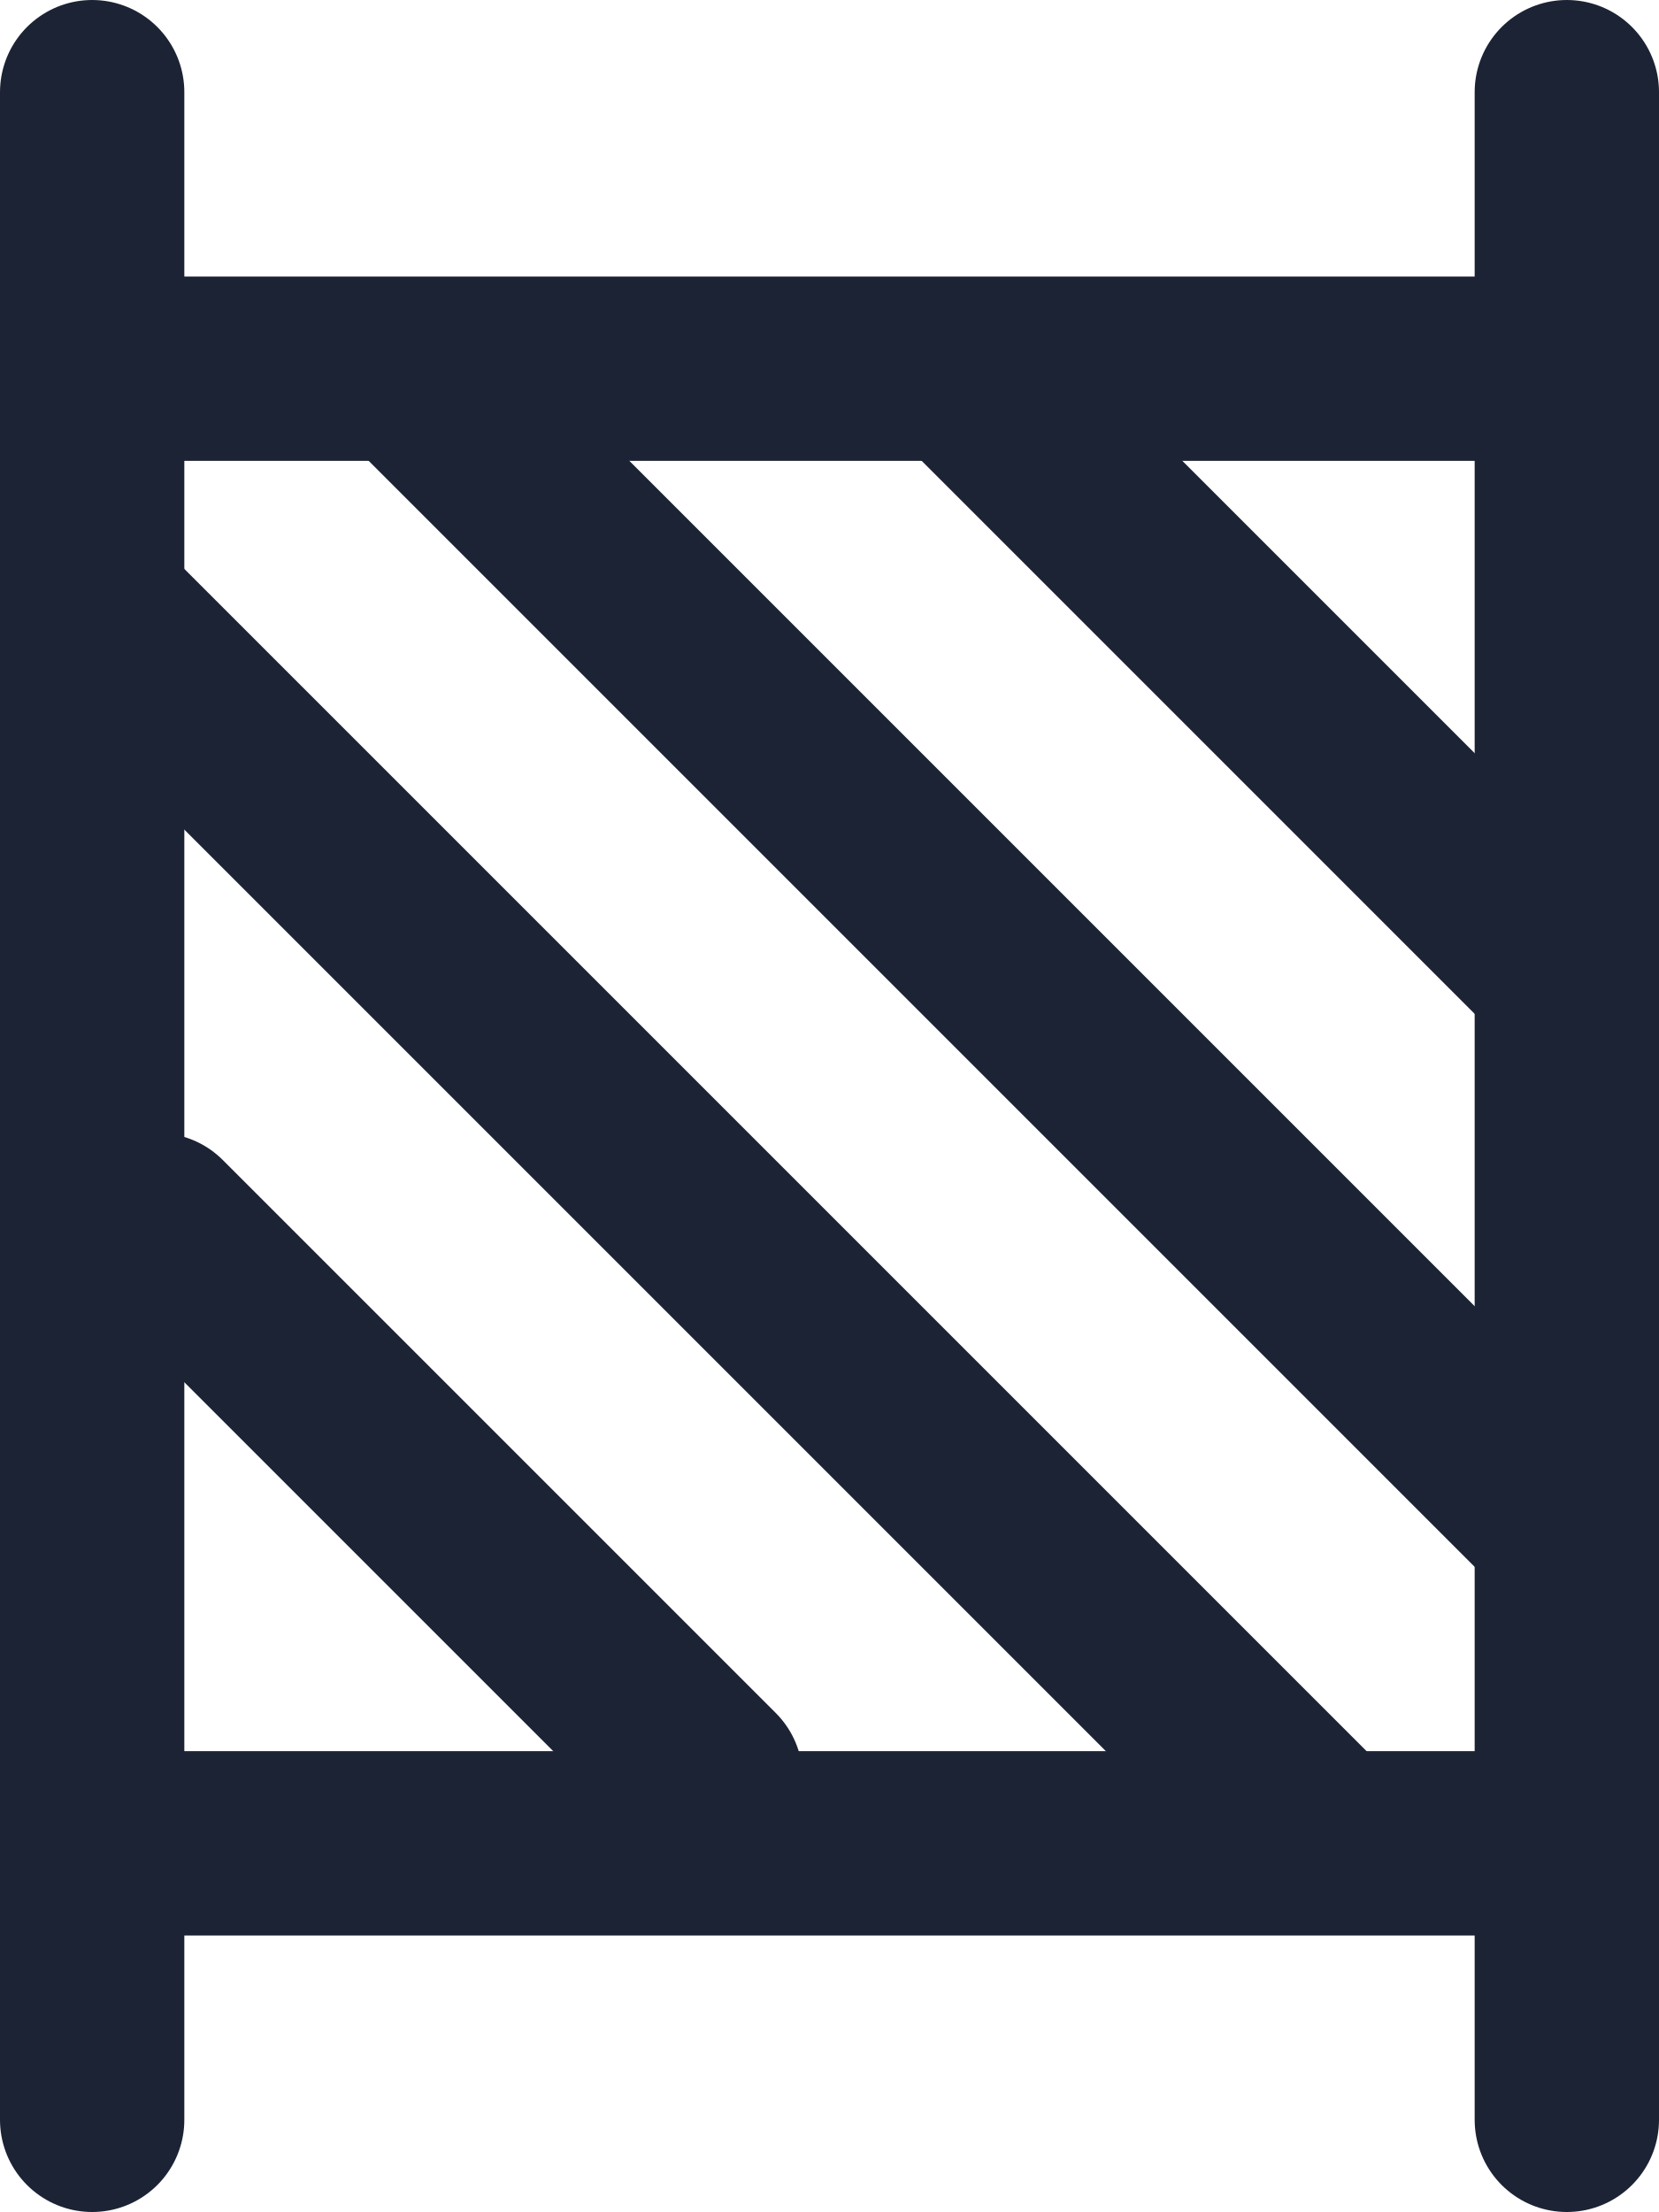
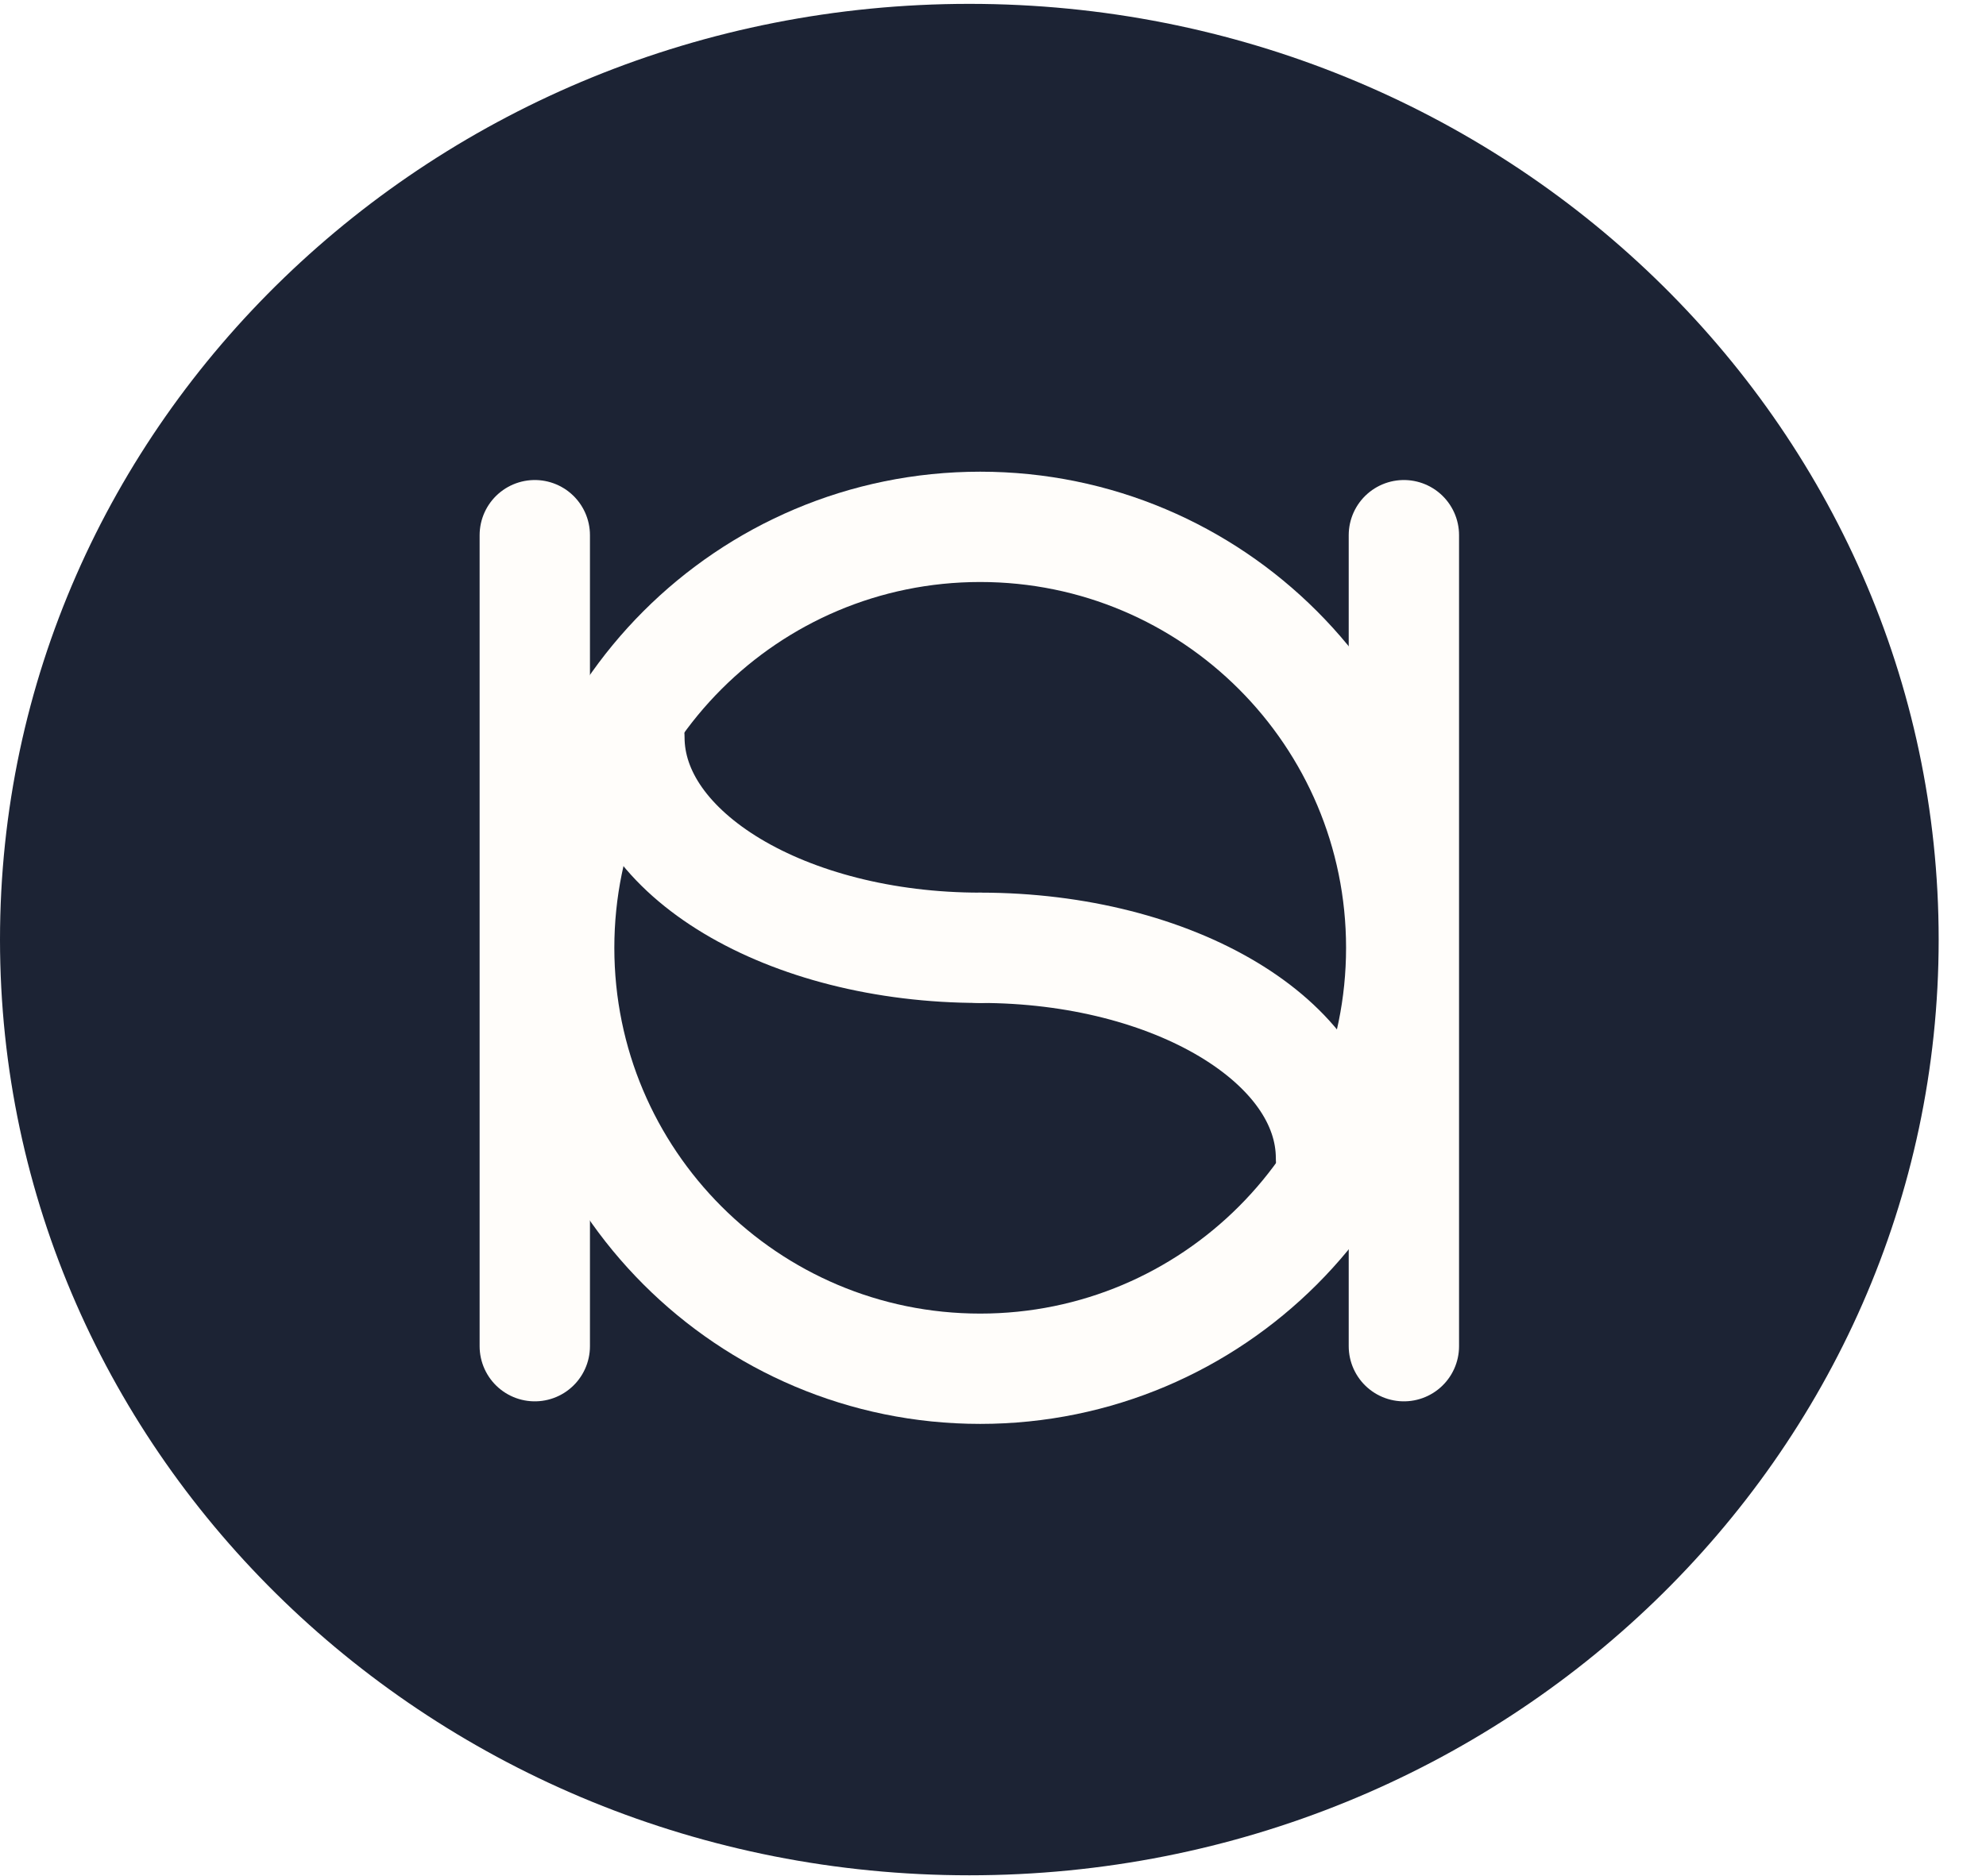
- <svg xmlns="http://www.w3.org/2000/svg" width="18" height="24" viewBox="0 0 18 24" fill="none">
-   <path d="M1 1L1 23" stroke="#1C2334" stroke-width="2" stroke-linecap="round" />
-   <path d="M17 1V23" stroke="#1C2334" stroke-width="2" stroke-linecap="round" />
-   <path d="M17 4L1 4" stroke="#1C2334" stroke-width="2" stroke-linecap="round" />
-   <path d="M17 20L1 20" stroke="#1C2334" stroke-width="2" stroke-linecap="round" />
-   <path d="M1.71 13.293L7.71 19.293" stroke="#1C2334" stroke-width="2" stroke-linecap="round" />
-   <path d="M1.142 6.729L14.142 19.729" stroke="#1C2334" stroke-width="2" stroke-linecap="round" />
-   <path d="M4.707 4.293L16.707 16.293" stroke="#1C2334" stroke-width="2" stroke-linecap="round" />
-   <path d="M10.707 4.293L16.707 10.293" stroke="#1C2334" stroke-width="2" stroke-linecap="round" />
+ <svg xmlns="http://www.w3.org/2000/svg" width="36" height="34" viewBox="0 0 36 34" fill="none">
+   <ellipse cx="17.571" cy="17.035" rx="17.571" ry="16.965" fill="#1C2334" />
+   <ellipse cx="17.768" cy="17.184" rx="7.632" ry="7.632" stroke="#FFFDFA" stroke-width="2" />
+   <path d="M17.769 17.184C14.257 17.184 11.409 15.476 11.409 13.368" stroke="#FFFDFA" stroke-width="2" stroke-linecap="round" />
+   <path d="M24.127 20.999C24.127 18.892 21.28 17.184 17.768 17.184" stroke="#FFFDFA" stroke-width="2" stroke-linecap="round" />
+   <path d="M9.694 9.703L9.694 24.407" stroke="#FFFDFA" stroke-width="2" stroke-linecap="round" />
+   <path d="M25.448 9.703V24.407" stroke="#FFFDFA" stroke-width="2" stroke-linecap="round" />
</svg>
